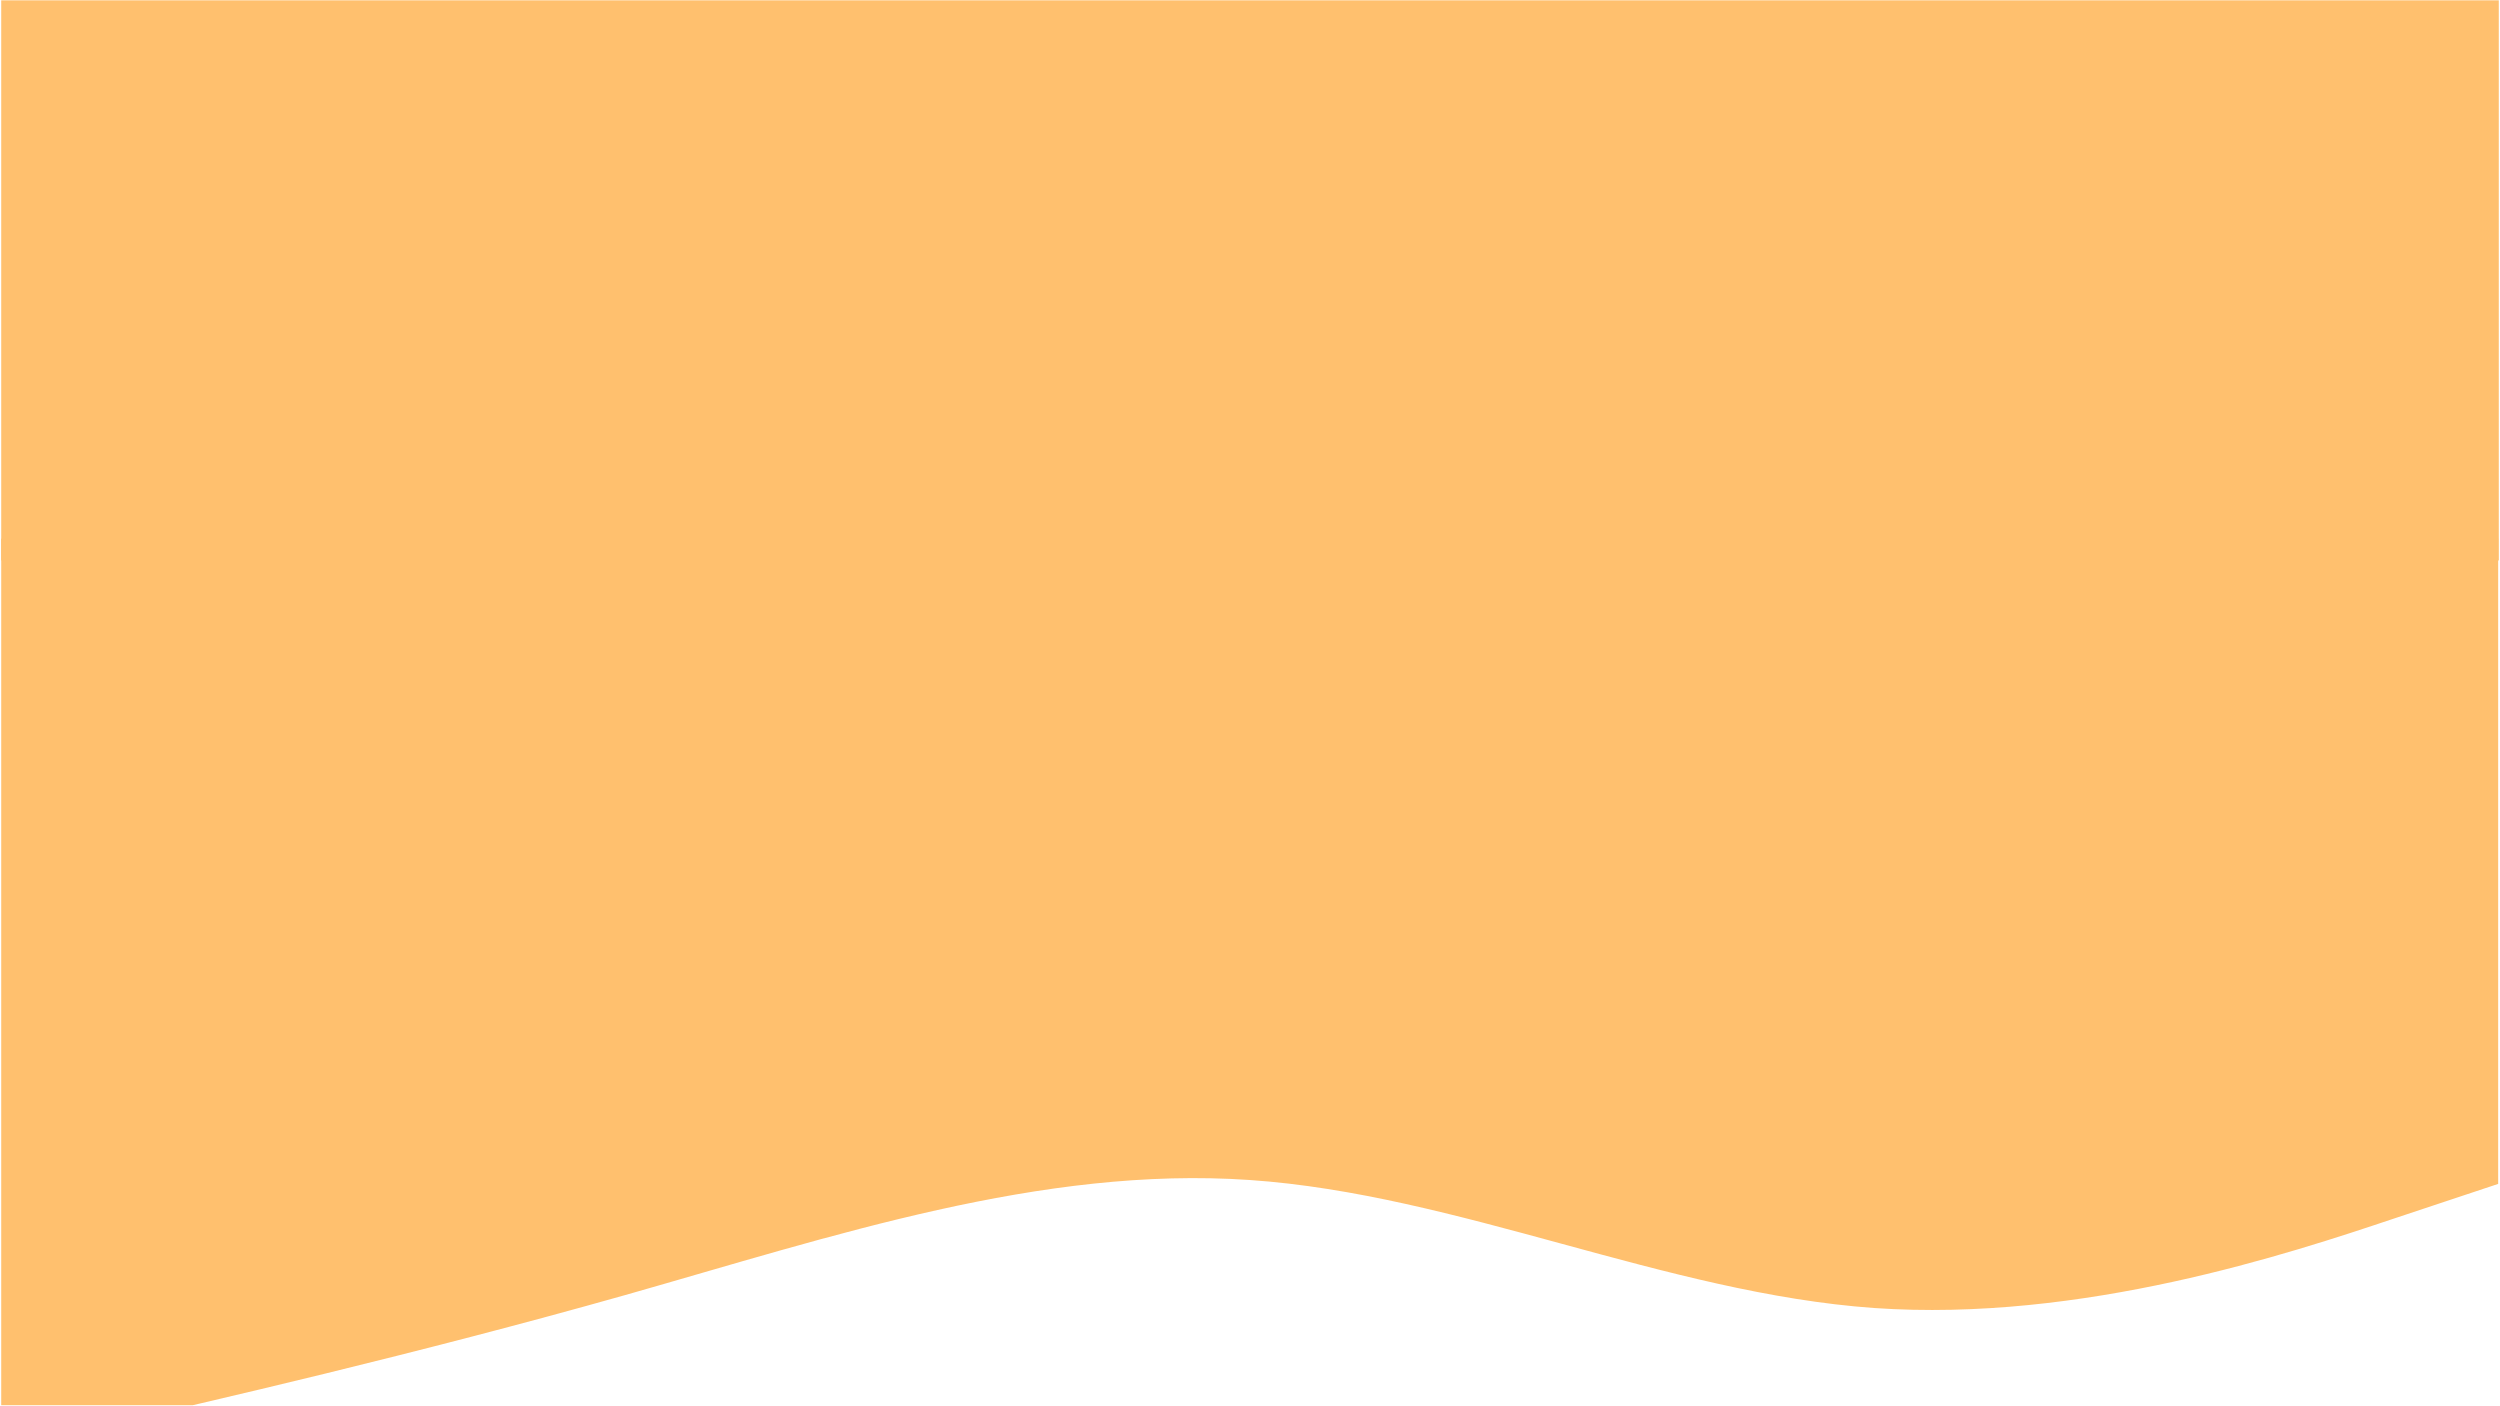
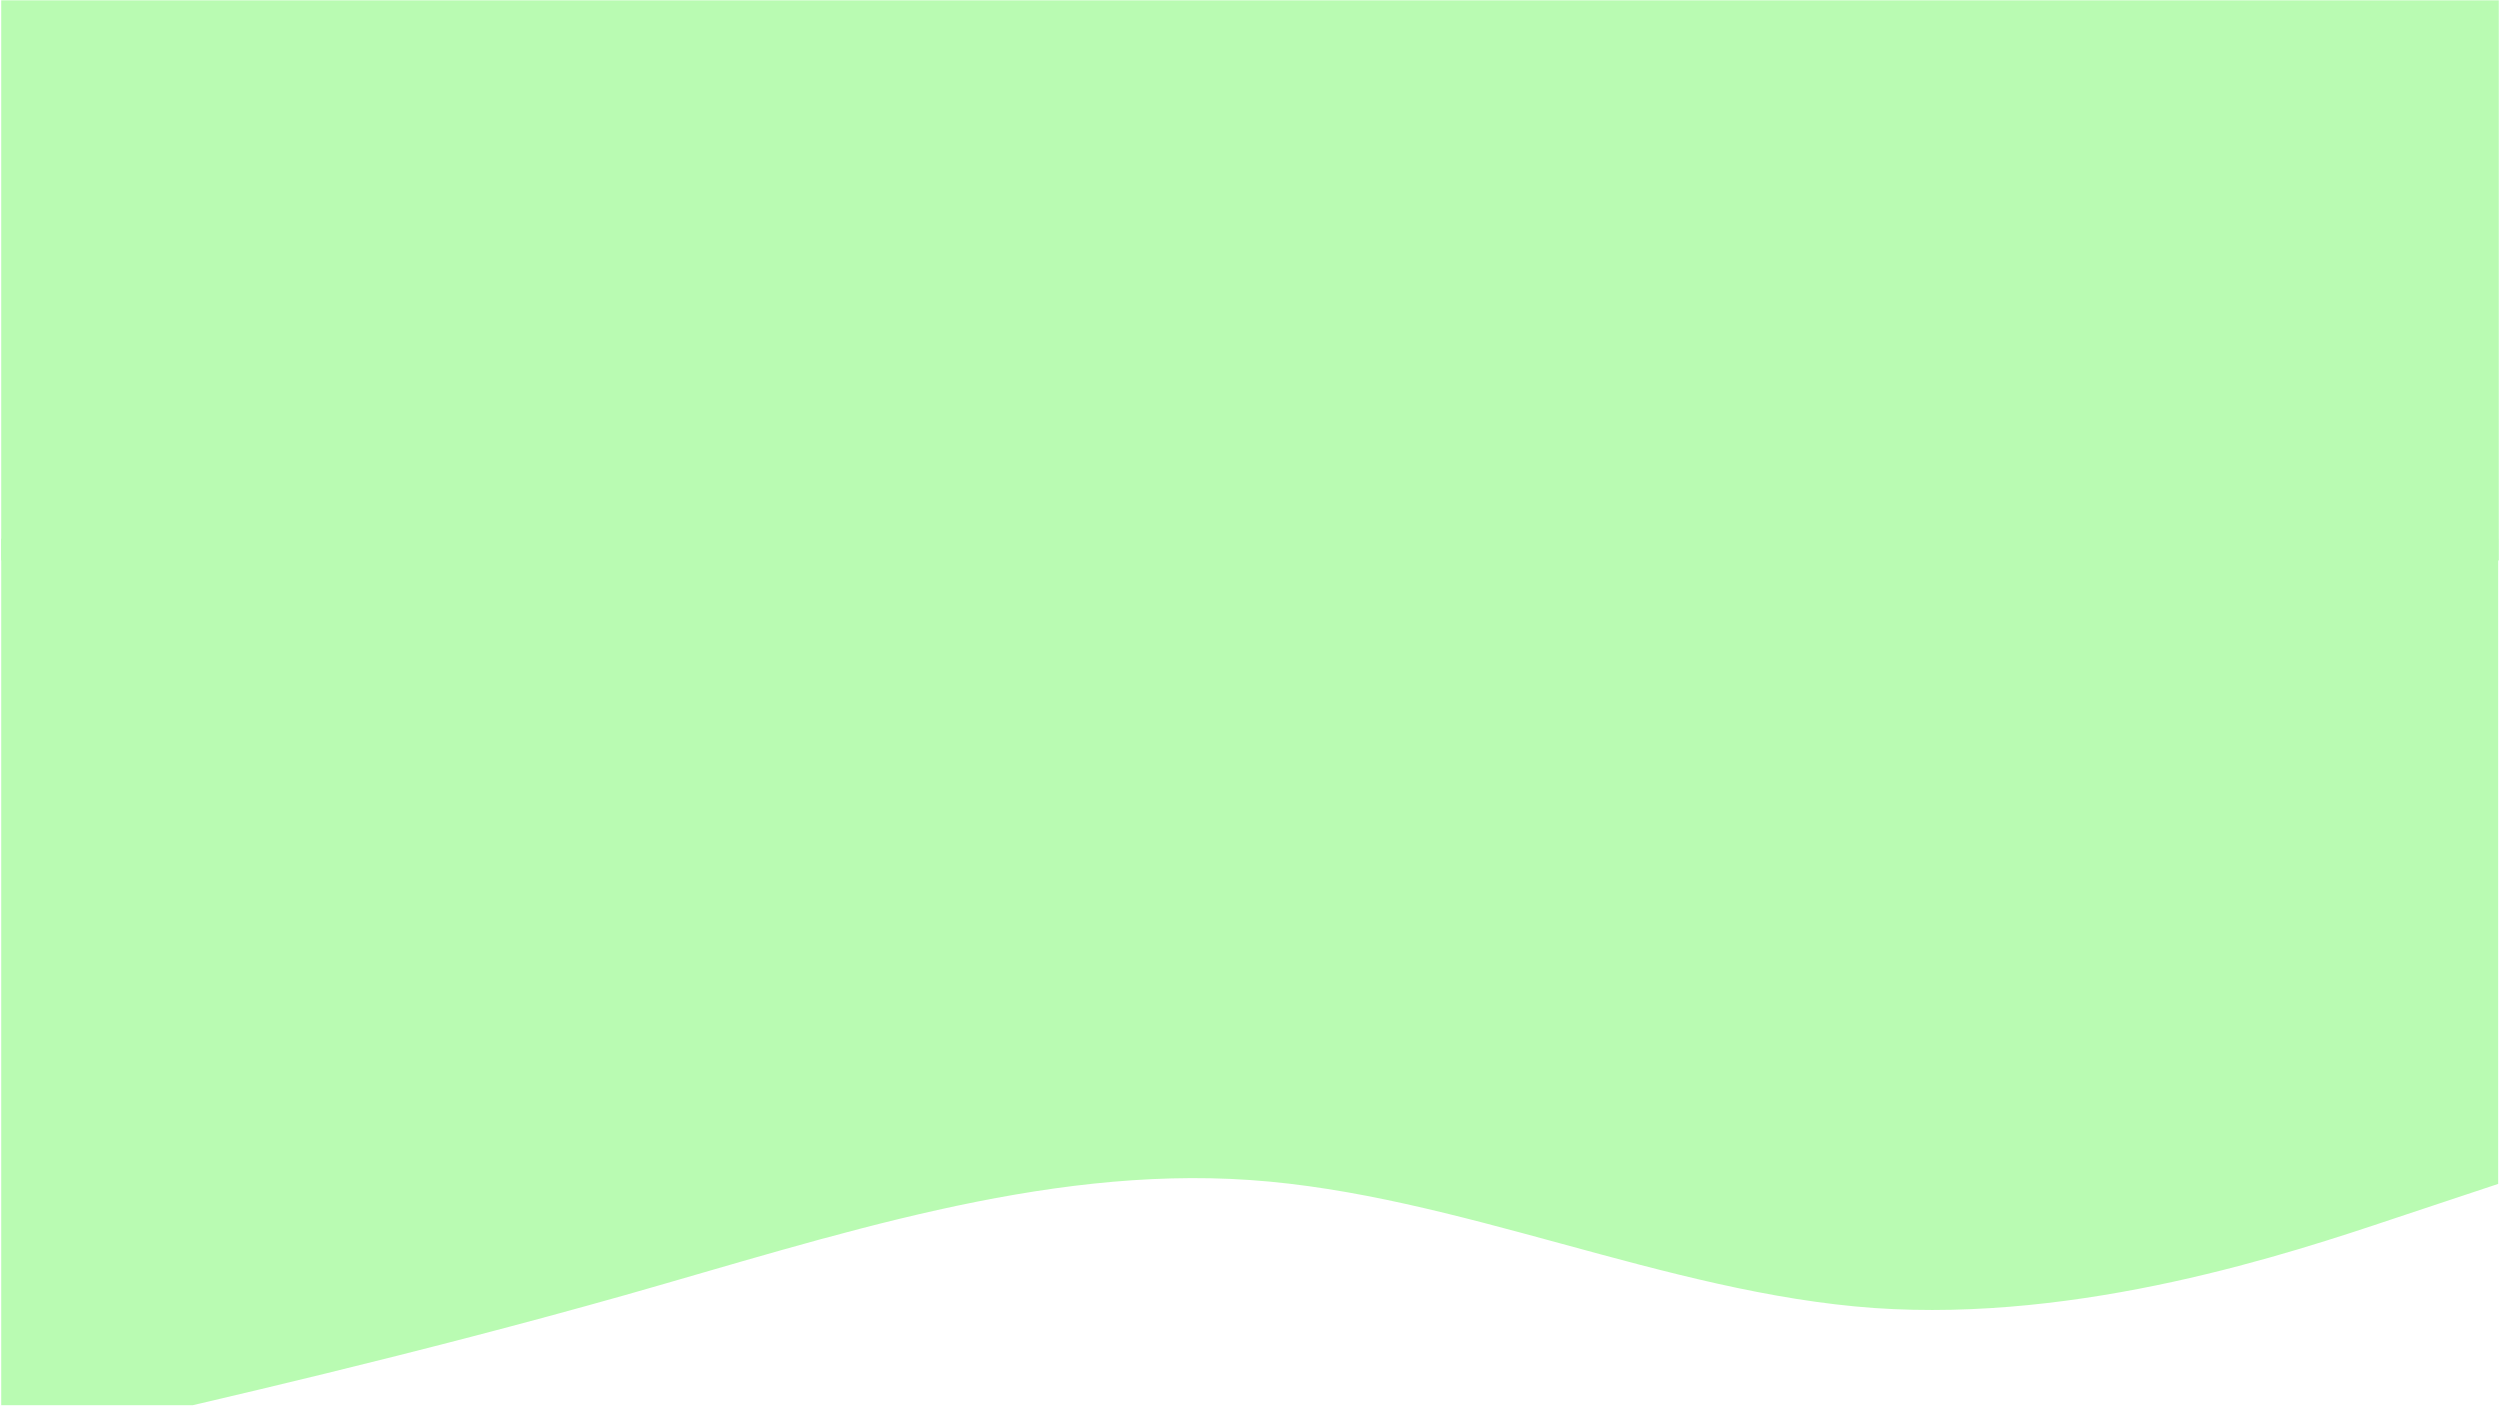
<svg xmlns="http://www.w3.org/2000/svg" width="1366" zoomAndPan="magnify" viewBox="0 0 1024.5 576" height="768" preserveAspectRatio="xMidYMid meet" version="1.0">
  <defs>
    <clipPath id="6248c315d3">
      <path d="M 0.5 220.758 L 1023.75 220.758 L 1023.75 575.859 L 0.5 575.859 Z M 0.5 220.758 " clip-rule="nonzero" />
    </clipPath>
    <clipPath id="7bc0dc5e7f">
      <path d="M 0.5 0.141 L 1024 0.141 L 1024 229.68 L 0.5 229.68 Z M 0.5 0.141 " clip-rule="nonzero" />
    </clipPath>
  </defs>
  <g clip-path="url(#6248c315d3)">
-     <path fill="#ffc06e" d="M 0.5 593.91 L 43.137 584.102 C 85.77 574.398 171.043 554.781 256.312 530.688 C 341.582 506.484 426.855 477.699 512.125 483.562 C 597.395 489.426 682.668 529.941 767.938 536.02 C 853.207 541.988 938.48 513.629 981.113 499.344 L 1023.75 485.164 L 1023.75 220.758 L 981.113 220.758 C 938.48 220.758 853.207 220.758 767.938 220.758 C 682.668 220.758 597.395 220.758 512.125 220.758 C 426.855 220.758 341.582 220.758 256.312 220.758 C 171.043 220.758 85.77 220.758 43.137 220.758 L 0.5 220.758 Z M 0.5 593.91 " fill-opacity="1" fill-rule="nonzero" />
+     <path fill="#b9fbb2" d="M 0.5 593.91 L 43.137 584.102 C 85.77 574.398 171.043 554.781 256.312 530.688 C 341.582 506.484 426.855 477.699 512.125 483.562 C 597.395 489.426 682.668 529.941 767.938 536.02 C 853.207 541.988 938.48 513.629 981.113 499.344 L 1023.75 485.164 L 1023.75 220.758 L 981.113 220.758 C 938.48 220.758 853.207 220.758 767.938 220.758 C 682.668 220.758 597.395 220.758 512.125 220.758 C 426.855 220.758 341.582 220.758 256.312 220.758 C 171.043 220.758 85.77 220.758 43.137 220.758 L 0.5 220.758 Z M 0.5 593.91 " fill-opacity="1" fill-rule="nonzero" />
  </g>
  <g clip-path="url(#7bc0dc5e7f)">
-     <path fill="#ffc06e" d="M 0.5 0.141 L 1060.332 0.141 L 1060.332 229.68 L 0.5 229.68 Z M 0.5 0.141 " fill-opacity="1" fill-rule="nonzero" />
+     <path fill="#b9fbb2" d="M 0.5 0.141 L 1060.332 0.141 L 1060.332 229.68 L 0.5 229.68 Z M 0.5 0.141 " fill-opacity="1" fill-rule="nonzero" />
  </g>
</svg>
